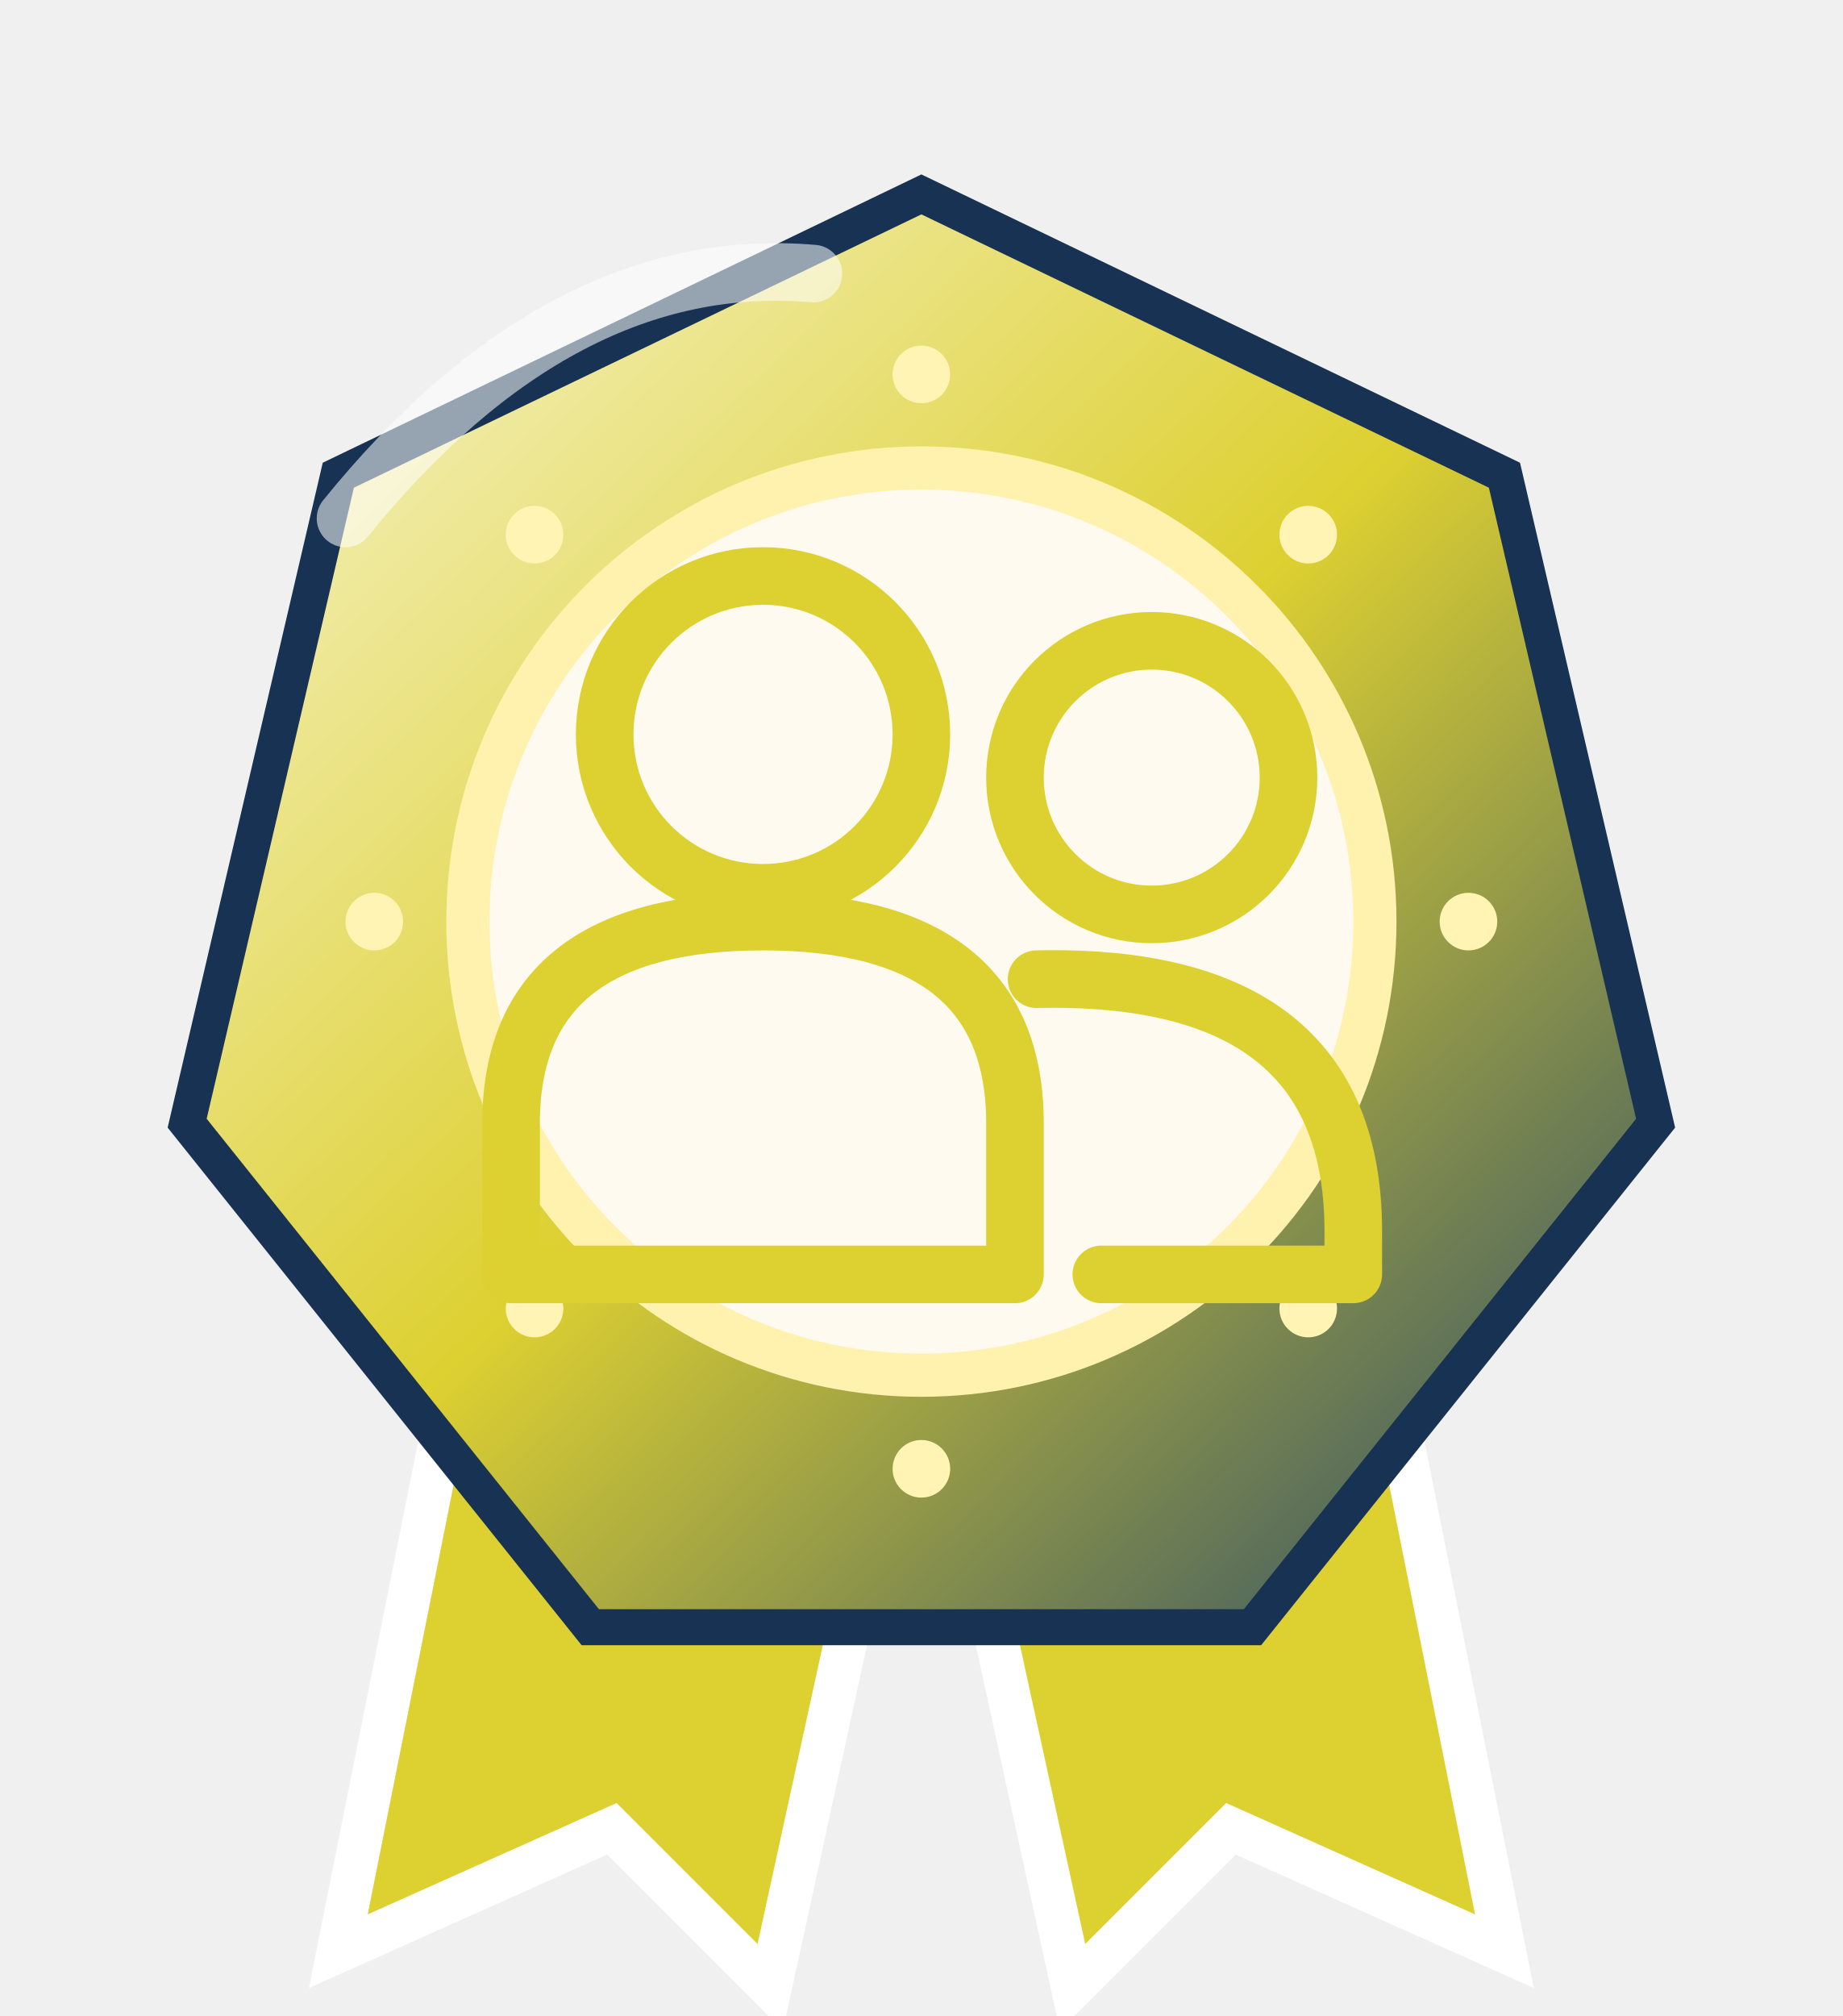
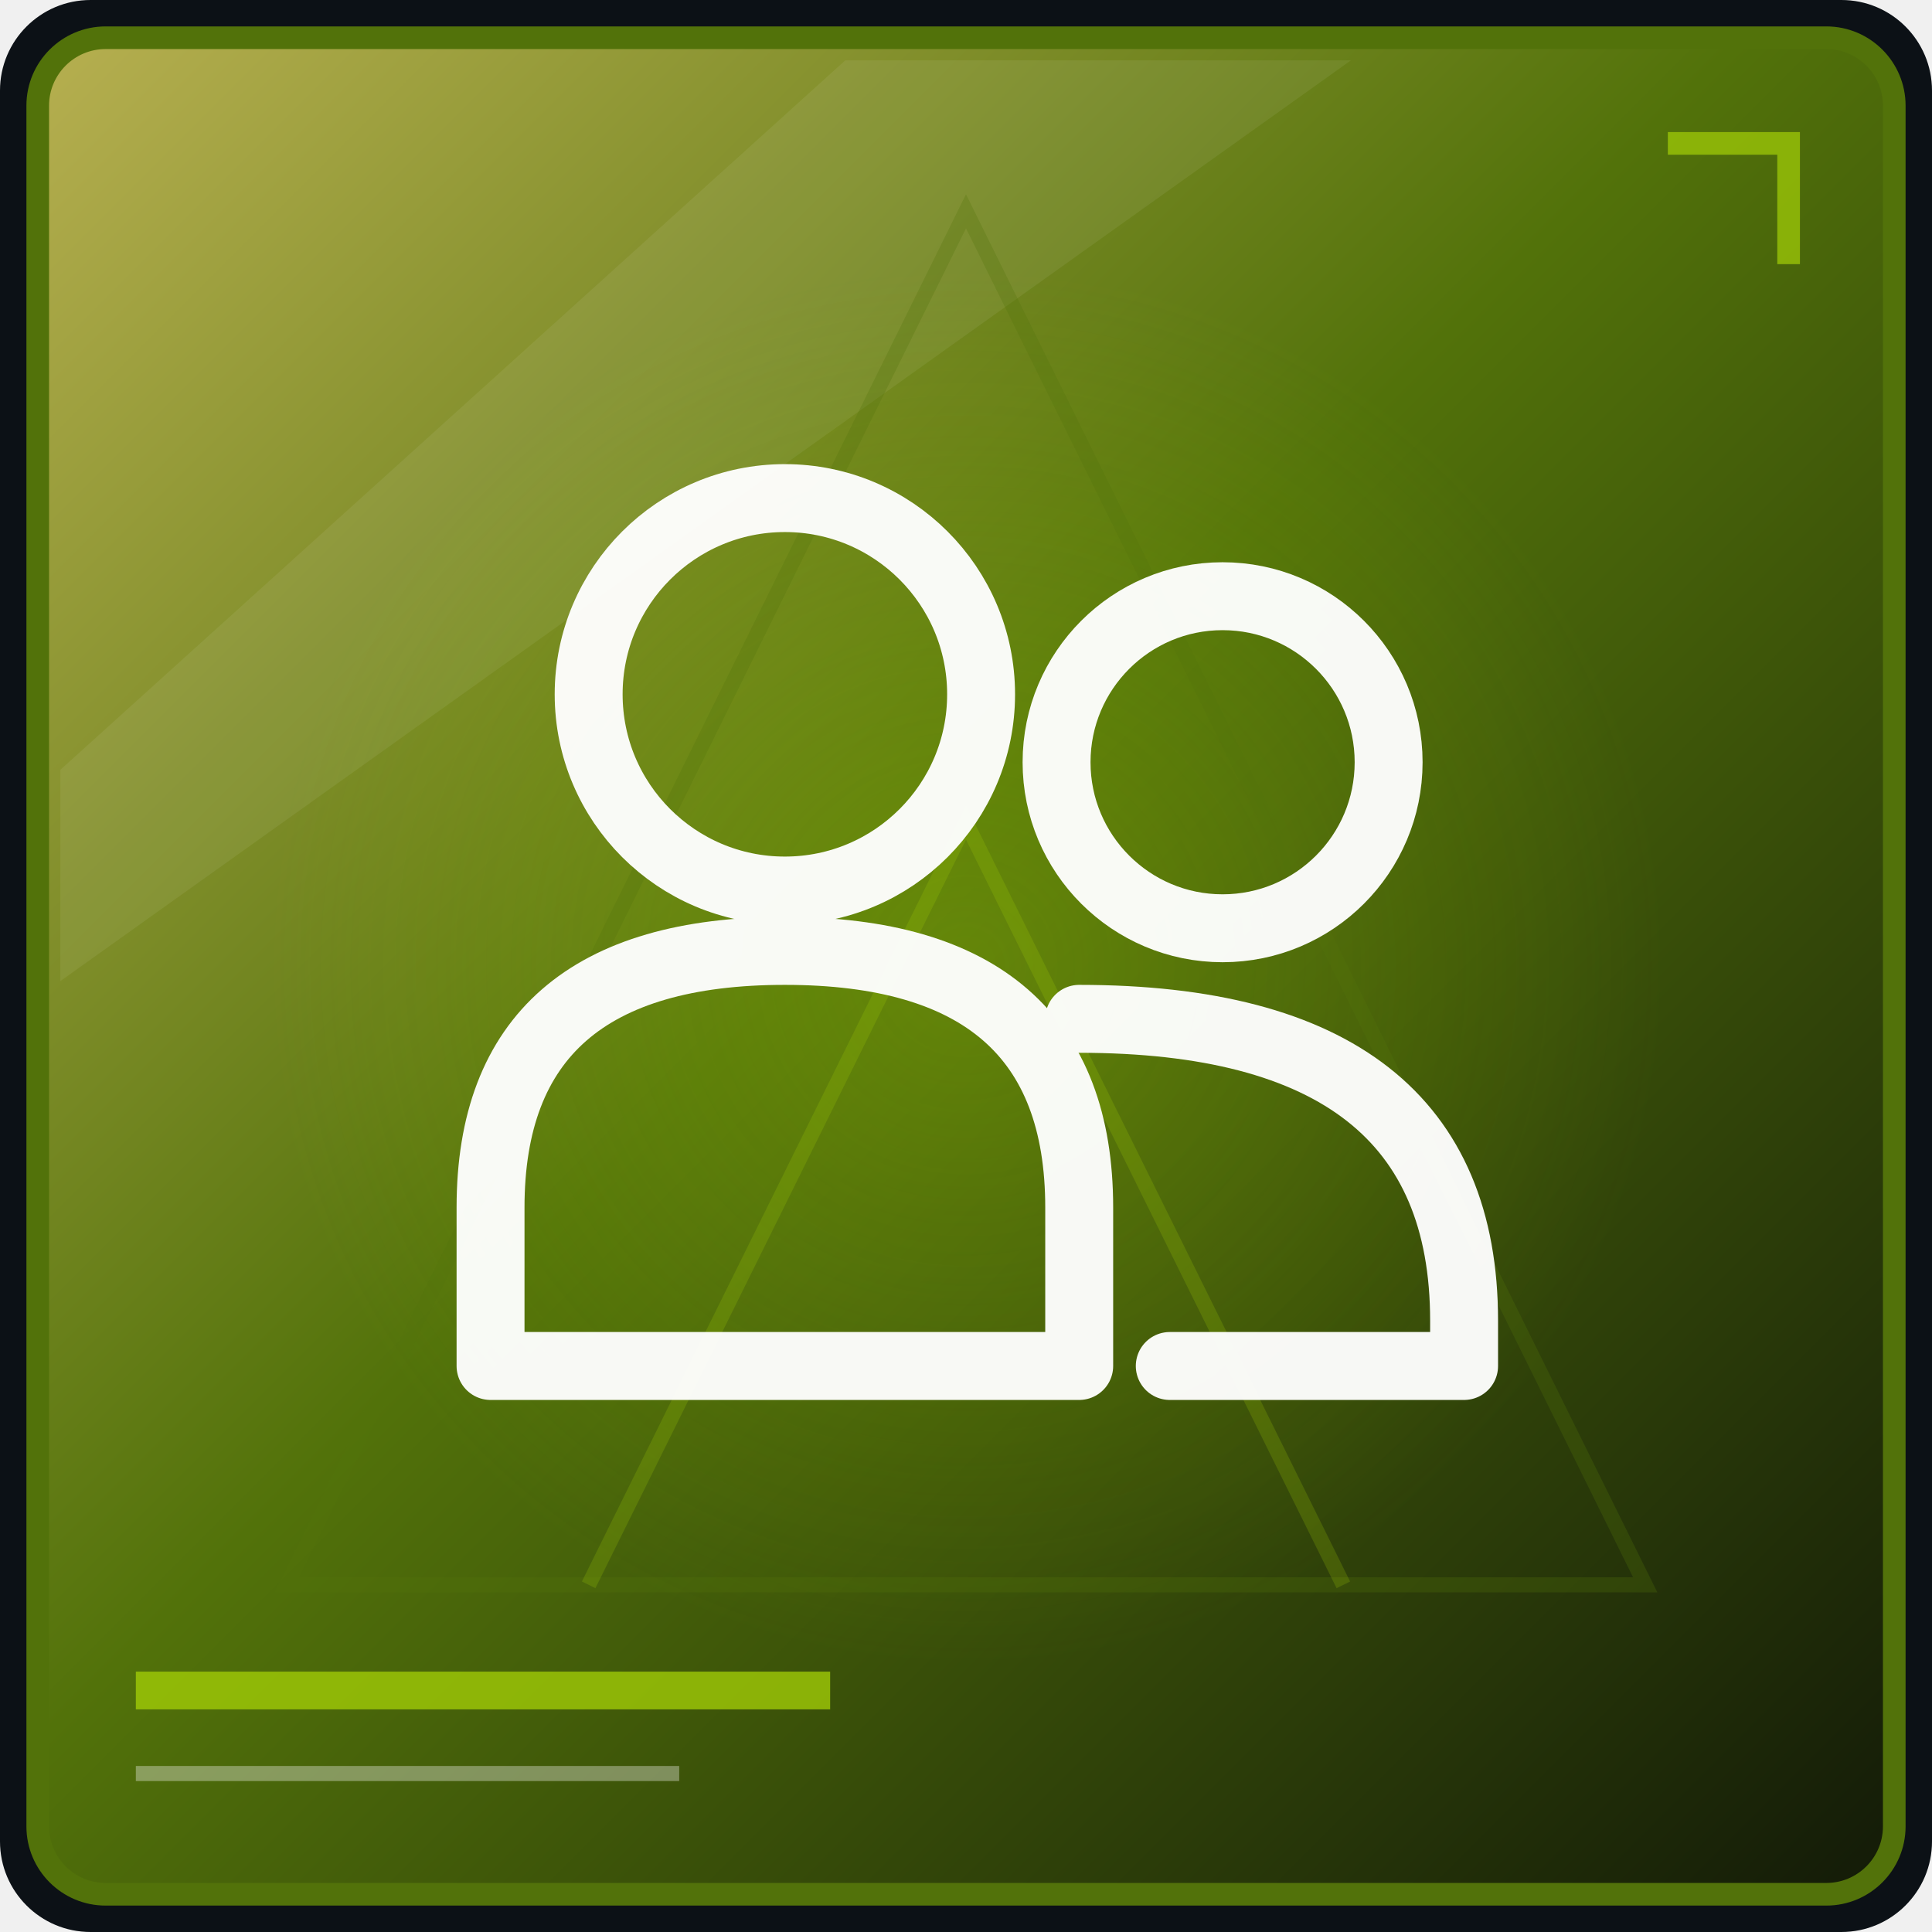
- <svg xmlns="http://www.w3.org/2000/svg" width="256" height="280" viewBox="0 0 256 280">
+ <svg xmlns="http://www.w3.org/2000/svg" width="256" height="256" viewBox="0 0 256 256">
  <defs>
-     <linearGradient id="g58" x2="1" y2="1">
-       <stop stop-color="#f9f7db" />
-       <stop offset=".5" stop-color="#ddd031" />
-       <stop offset="1" stop-color="#23466b" />
+     <linearGradient id="bg58" x1="0" y1="0" x2="1" y2="1">
+       <stop stop-color="#b8b051" />
+       <stop offset=".46" stop-color="#52720a" />
+       <stop offset="1" stop-color="#121908" />
    </linearGradient>
+     <radialGradient id="glow58">
+       <stop stop-color="#a4d007" stop-opacity=".55" />
+       <stop offset="1" stop-color="#a4d007" stop-opacity="0" />
+     </radialGradient>
  </defs>
-   <path d="m65 181-18 90 38-17 22 22 19-87m65-8 18 90-38-17-22 22-19-87" fill="#ddd031" stroke="#fff" stroke-width="6" />
-   <g fill="url(#g58)" stroke="#173253" stroke-width="5">
-     <path d="m128 27 81 39 21 90-56 70H82L26 156l21-90Z" />
+   <rect width="256" height="256" rx="12" fill="#0c1116" />
+   <rect x="5" y="5" width="246" height="246" rx="9" fill="url(#bg58)" stroke="#52720a" stroke-width="3" />
+   <path d="M8 102 112 8h67L8 130Z" fill="#ffffff" opacity=".07" />
+   <circle cx="128" cy="128" r="92" fill="url(#glow58)" opacity=".48" />
+   <path d="M38 210 128 28l90 182Z" fill="none" stroke="#52720a" stroke-width="2" opacity=".28" />
+   <path d="m78 210 50-101 50 101" fill="none" stroke="#a4d007" stroke-width="2" opacity=".2" />
+   <g fill="none" stroke="#ffffff" stroke-width="9" stroke-linecap="round" stroke-linejoin="round" opacity=".96">
+     <path d="M65 181v-21q0-34 39-34t39 34v21Z" />
+     <circle cx="104" cy="92" r="26" />
+     <path d="M143 135q51 0 51 40v6h-39" />
+     <circle cx="162" cy="101" r="22" />
  </g>
-   <circle cx="128" cy="128" r="63" fill="#fffaf0" stroke="#fff1ae" stroke-width="6" />
-   <circle cx="128" cy="52" r="4" transform="rotate(0.0 128 128)" fill="#fff4b4" />
-   <circle cx="128" cy="52" r="4" transform="rotate(45.0 128 128)" fill="#fff4b4" />
-   <circle cx="128" cy="52" r="4" transform="rotate(90.0 128 128)" fill="#fff4b4" />
-   <circle cx="128" cy="52" r="4" transform="rotate(135.0 128 128)" fill="#fff4b4" />
-   <circle cx="128" cy="52" r="4" transform="rotate(180.0 128 128)" fill="#fff4b4" />
-   <circle cx="128" cy="52" r="4" transform="rotate(225.0 128 128)" fill="#fff4b4" />
-   <circle cx="128" cy="52" r="4" transform="rotate(270.0 128 128)" fill="#fff4b4" />
-   <circle cx="128" cy="52" r="4" transform="rotate(315.0 128 128)" fill="#fff4b4" />
-   <g fill="none" stroke="#ddd031" stroke-width="8" stroke-linecap="round" stroke-linejoin="round">
-     <circle cx="106" cy="102" r="22" />
-     <circle cx="160" cy="108" r="19" />
-     <path d="M71 177v-21q0-28 35-28t35 28v21ZM144 136q44-1 44 35v6h-35" />
-   </g>
-   <path d="M48 72q30-37 65-34" fill="none" stroke="#fff" stroke-width="8" opacity=".55" stroke-linecap="round" />
+   <path d="M18 224h92" stroke="#a4d007" stroke-width="5" opacity=".76" />
+   <path d="M18 235h72" stroke="#ffffff" stroke-width="2" opacity=".34" />
+   <path d="M221 19h16v16" fill="none" stroke="#a4d007" stroke-width="3" opacity=".7" />
</svg>
